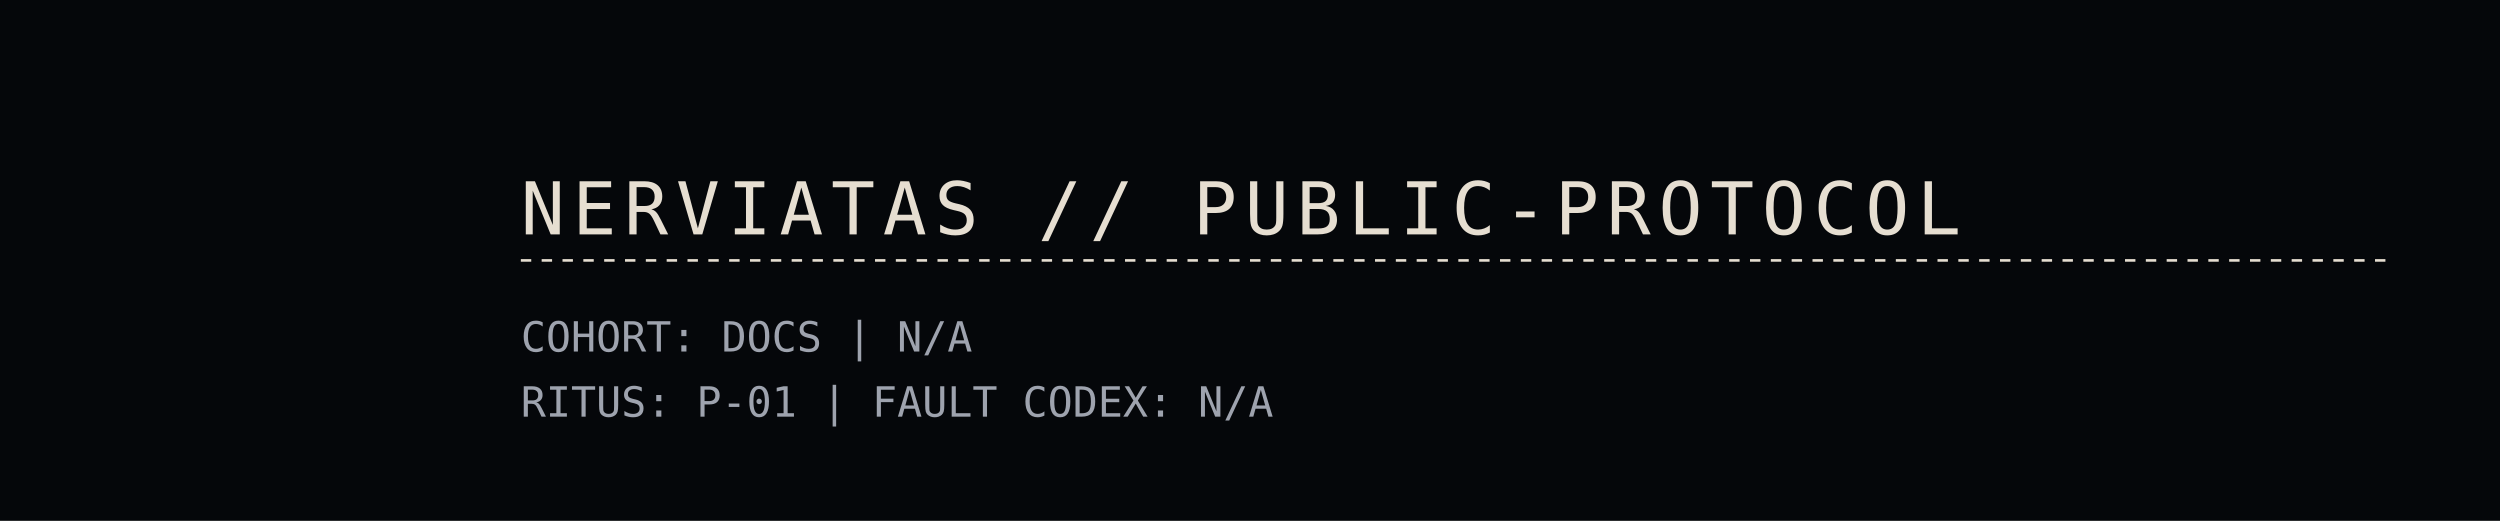
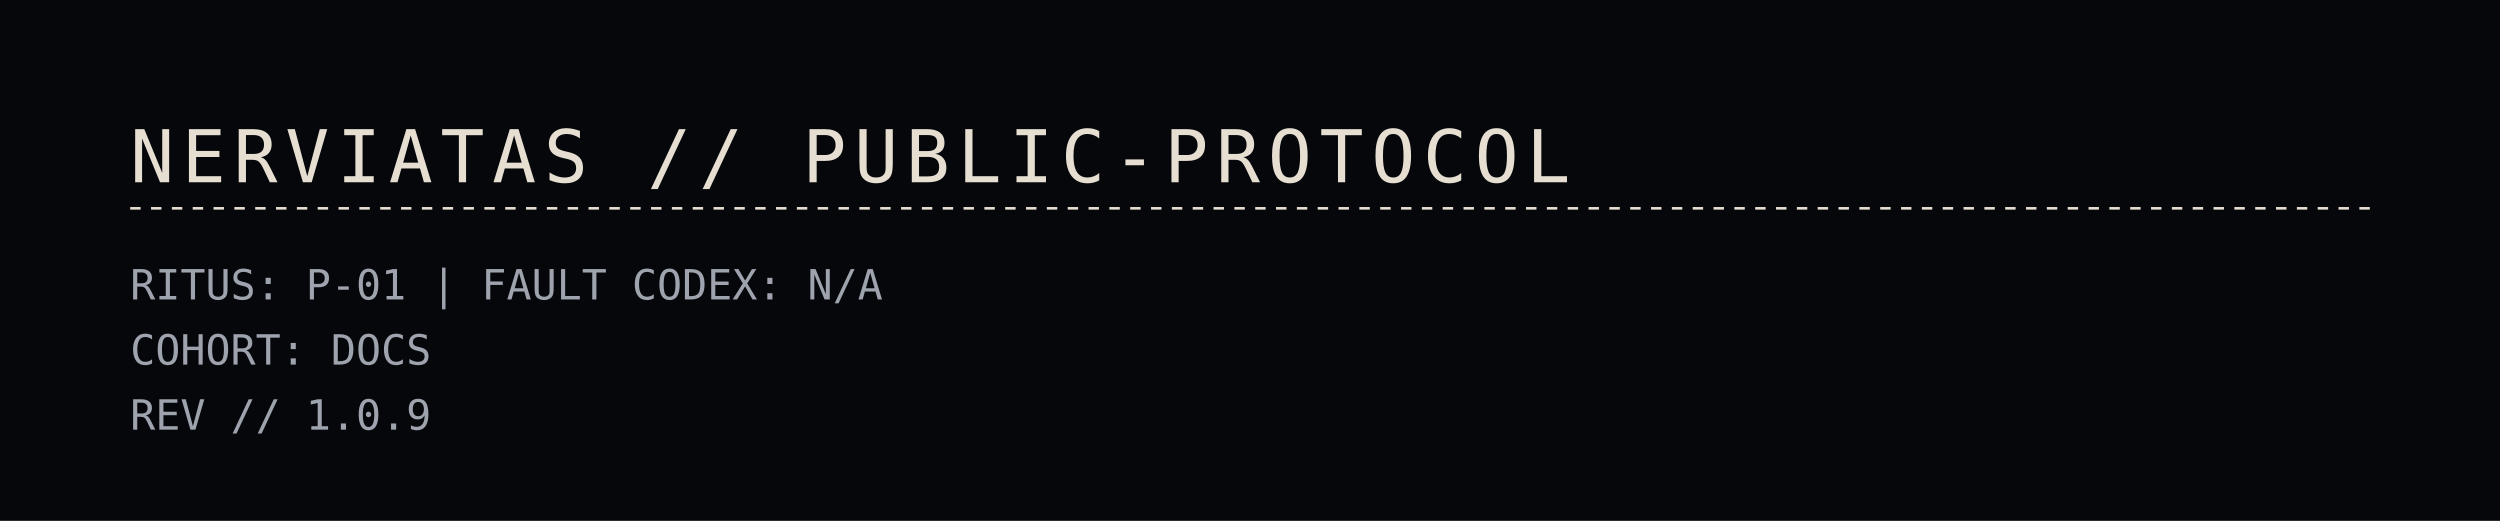
<svg xmlns="http://www.w3.org/2000/svg" width="960" height="200" viewBox="0 0 960 200">
  <rect x="0" y="0" width="960" height="200" fill="#05070A" />
-   <text x="200" y="90" fill="#E6DED1" font-family="monospace" font-size="28" letter-spacing="3">
+   <text x="50" y="70" fill="#E6DED1" font-family="monospace" font-size="28" letter-spacing="3">
    NERVIATAS // PUBLIC-PROTOCOL
  </text>
-   <line x1="200" y1="100" x2="920" y2="100" stroke="#E6DED1" stroke-width="1" stroke-dasharray="4 4" />
-   <text x="200" y="135" fill="#9EA3AE" font-family="monospace" font-size="16">
-     COHORT: DOCS | N/A
-   </text>
-   <text x="200" y="160" fill="#9EA3AE" font-family="monospace" font-size="16">
+   <line x1="50" y1="80" x2="910" y2="80" stroke="#E6DED1" stroke-width="1" stroke-dasharray="4 4" />
+   <text x="50" y="115" fill="#9EA3AE" font-family="monospace" font-size="16">
    RITUS: P-01  |  FAULT CODEX: N/A
  </text>
+   <text x="50" y="140" fill="#9EA3AE" font-family="monospace" font-size="16">
+     COHORT: DOCS
+   </text>
+   <text x="50" y="165" fill="#9EA3AE" font-family="monospace" font-size="16">
+     REV // 1.0.9
+   </text>
</svg>
